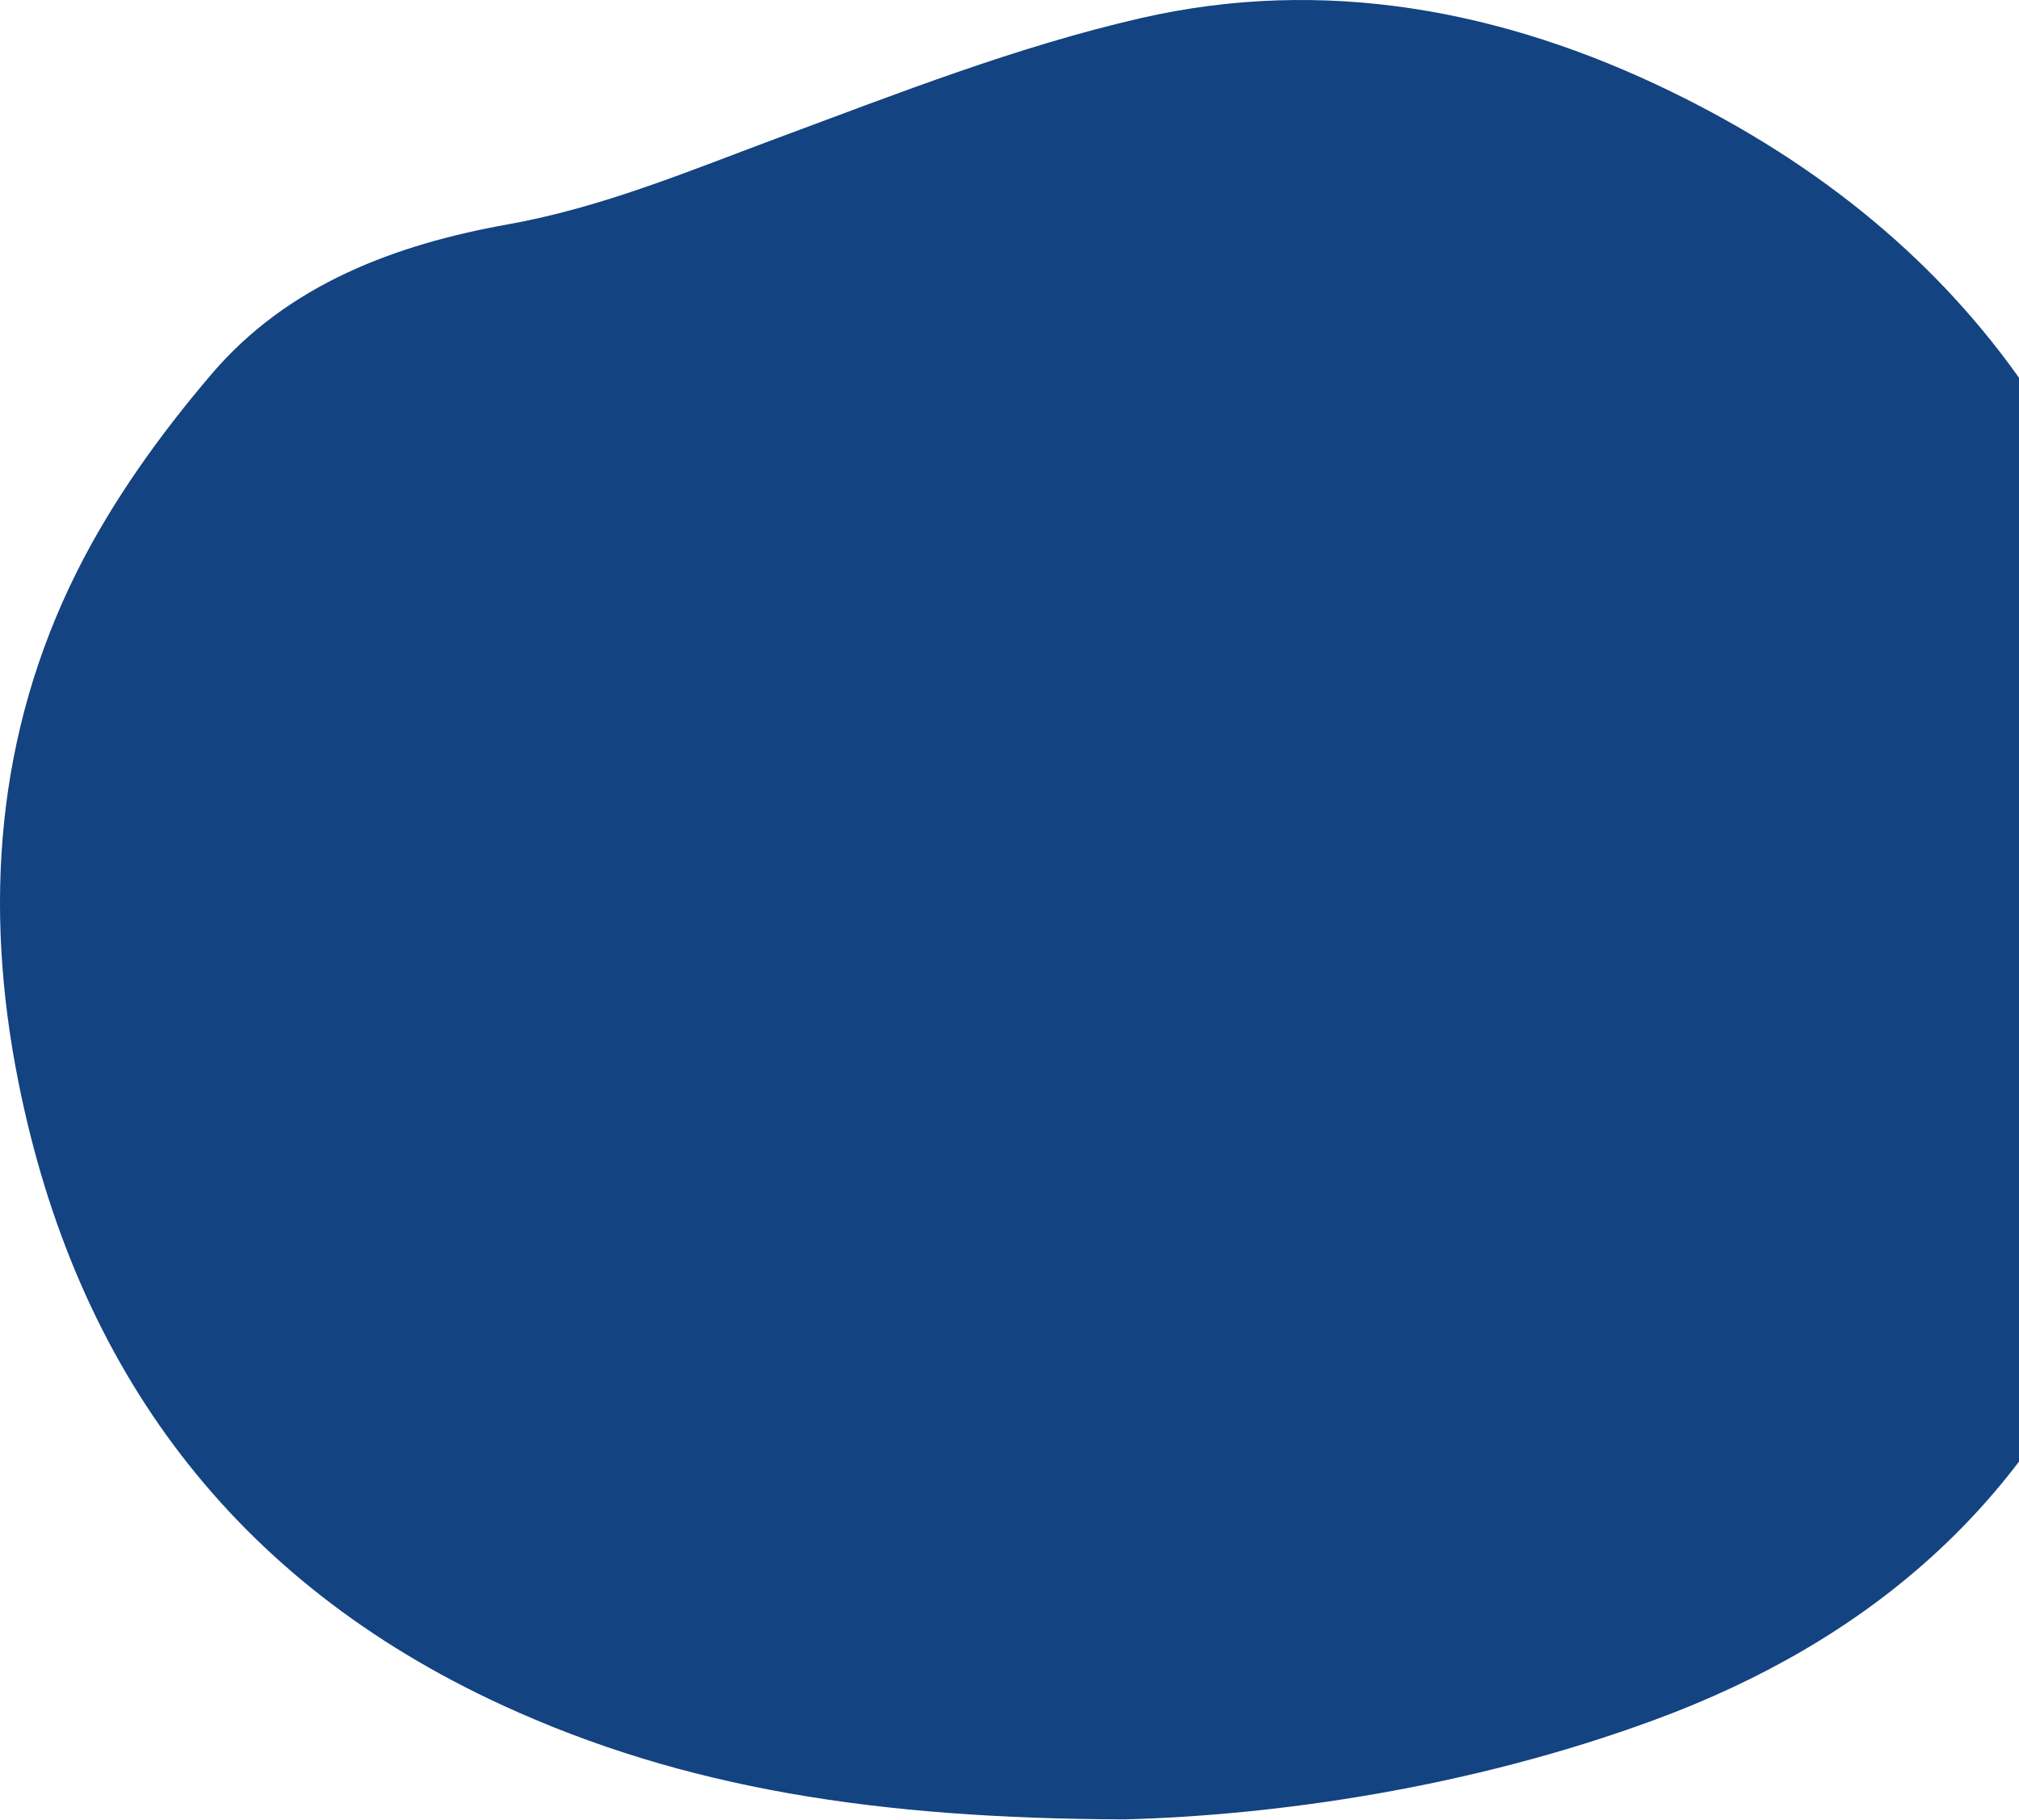
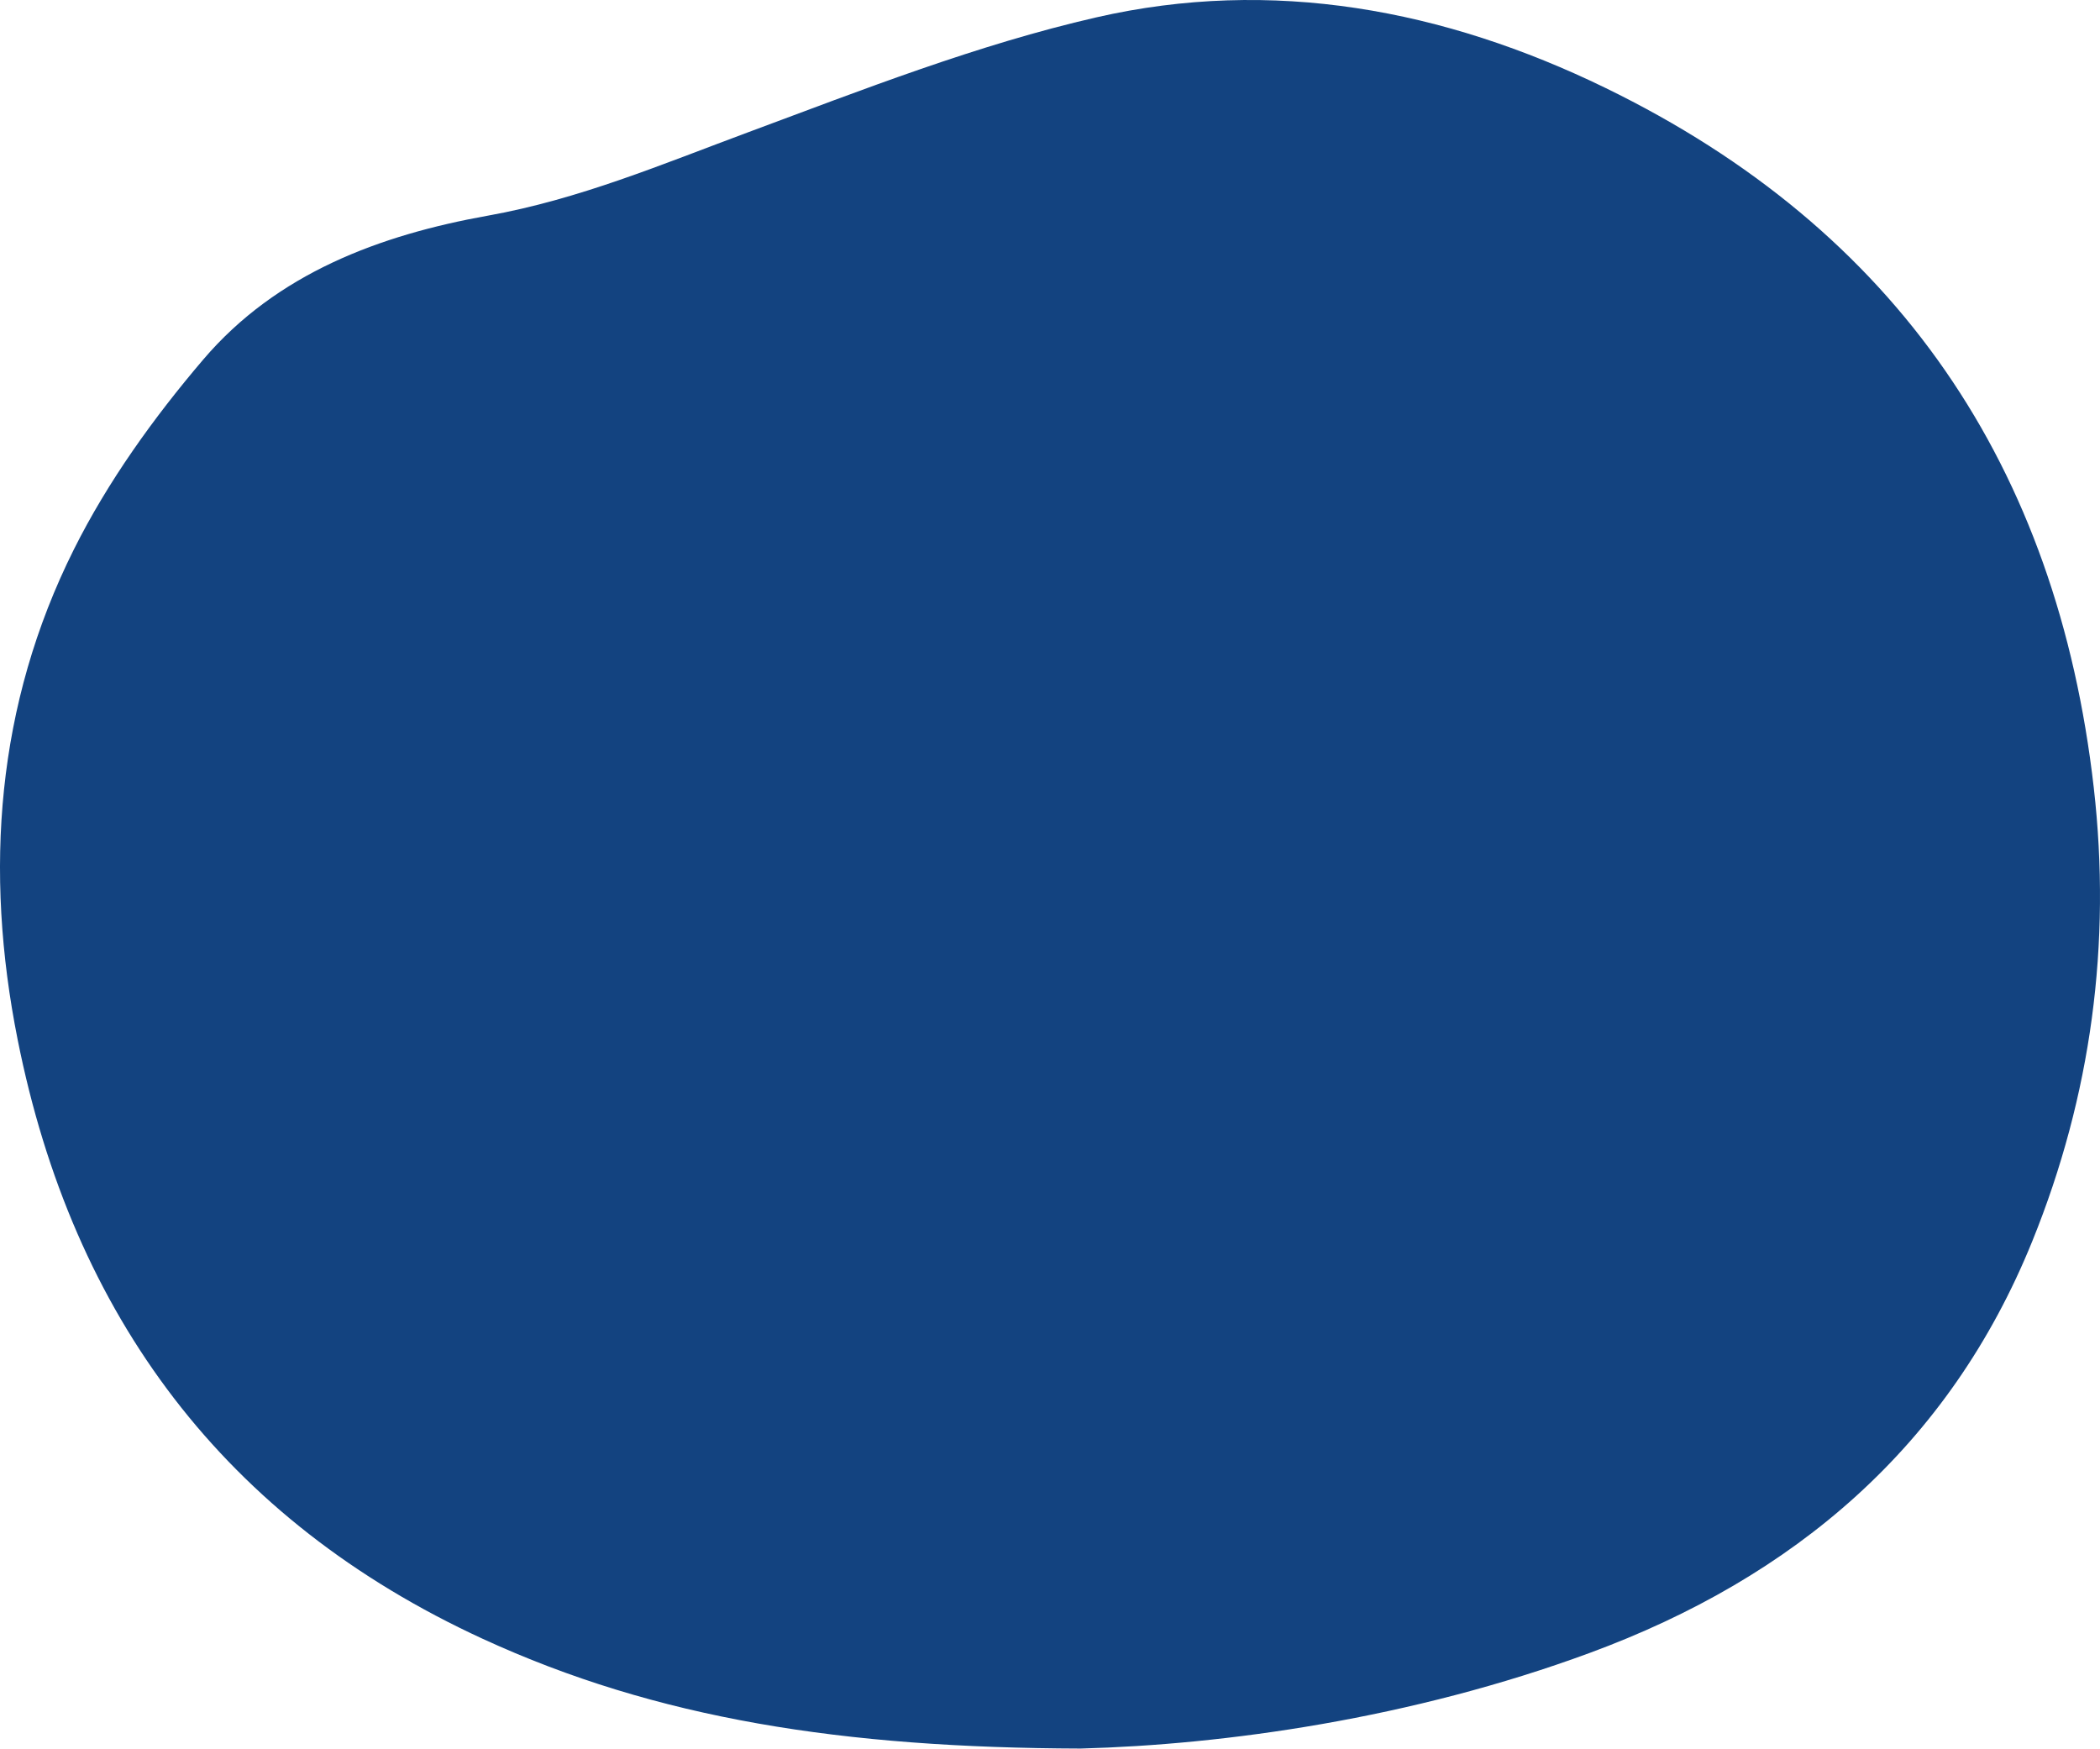
- <svg xmlns="http://www.w3.org/2000/svg" width="618" height="557" viewBox="0 0 618 557" fill="none">
-   <path d="M344.273 557C268.613 556.758 209.291 547.605 153.719 522.016C71.636 484.225 23.195 419.331 5.62 331.161C-5.117 277.302 -1.166 224.443 23.529 175.031C34.364 153.354 48.994 133.005 64.775 114.504C88.164 87.085 120.962 74.86 155.468 68.687C184.407 63.515 210.988 52.297 238.219 42.178C274.743 28.606 311.389 14.212 349.213 5.543C405.25 -7.298 460.023 2.988 511.391 27.979C604.424 73.238 655.349 148.734 667.018 250.93C672.683 300.544 666.219 348.995 647.453 395.318C620.935 460.781 571.511 502.537 506.502 526.515C449.51 547.536 390.039 555.775 344.273 557Z" fill="#134380" />
+ <svg xmlns="http://www.w3.org/2000/svg" width="669" height="557" viewBox="0 0 669 557" fill="none">
+   <path d="M344.273 557C268.613 556.758 209.291 547.605 153.72 522.016C71.636 484.225 23.195 419.331 5.62 331.161C-5.117 277.302 -1.166 224.443 23.529 175.031C34.364 153.354 48.994 133.005 64.775 114.504C88.164 87.085 120.962 74.86 155.468 68.687C184.407 63.515 210.988 52.297 238.219 42.178C274.744 28.606 311.389 14.212 349.213 5.543C405.251 -7.298 460.023 2.988 511.391 27.979C604.425 73.238 655.349 148.734 667.018 250.93C672.683 300.544 666.219 348.995 647.453 395.318C620.936 460.781 571.512 502.537 506.502 526.515C449.51 547.536 390.039 555.775 344.273 557Z" fill="#134380" />
</svg>
